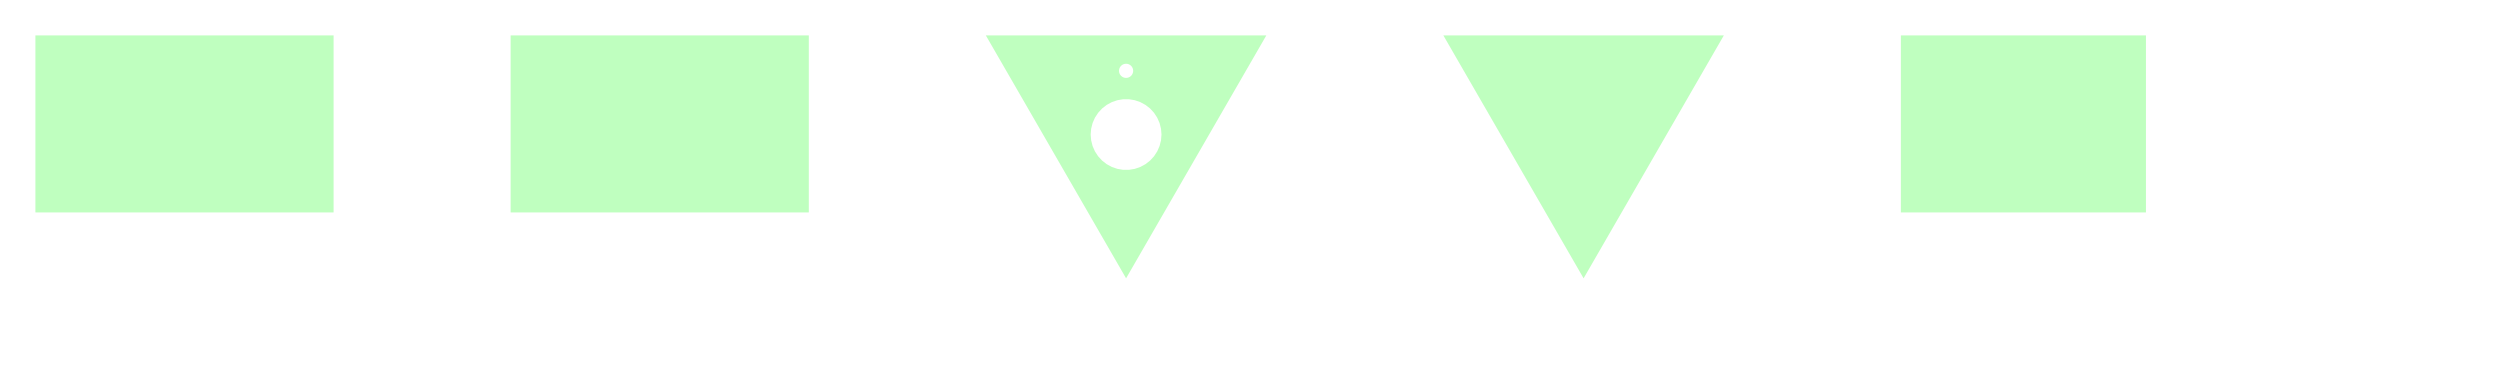
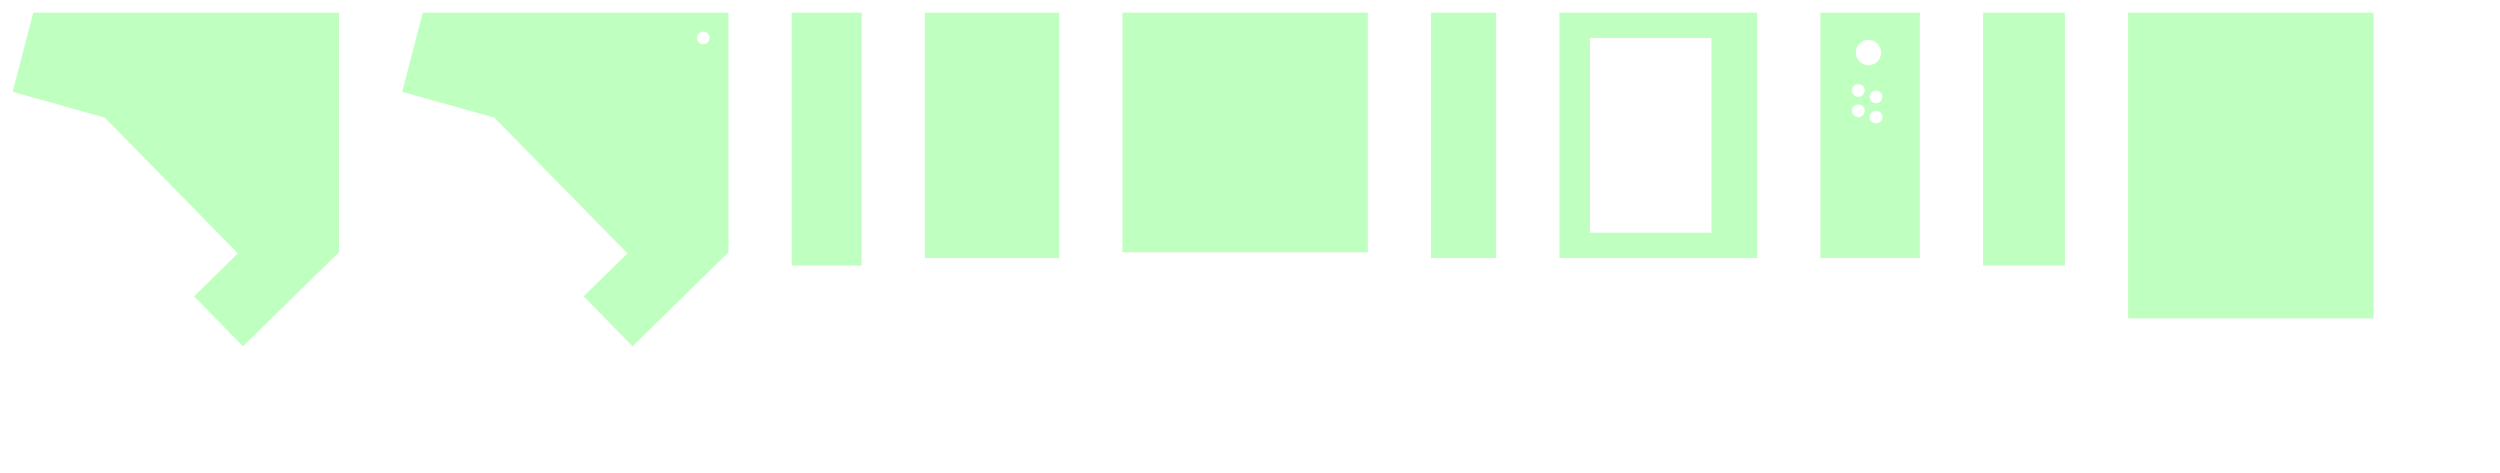
- <svg xmlns="http://www.w3.org/2000/svg" style="fill:#00ff00;fill-opacity:0.25;stroke:none" viewBox="0 0 706.119 110.0">
+ <svg xmlns="http://www.w3.org/2000/svg" style="fill:#00ff00;fill-opacity:0.25;stroke:none" viewBox="0 0 1976.491 373.751">
  <g data-name="face1" id="face1">
-     <path d="M 94.224,60.0 L 10.0,60.0 L 10.0,10.0 L 94.224,10.0 L 94.224,60.0 " />
+     <path d="M 10.0,72.587 L 26.299,10.0 L 267.962,10.0 L 267.962,199.439 L 192.128,273.751 L 153.43,234.26 L 188.047,200.337 L 82.831,92.965 L 10.0,72.587 " />
+   </g>
+   <g data-name="face10" id="face10">
+     <path d="M 1682.491,10.0 L 1876.491,10.0 L 1876.491,251.663 L 1682.491,251.663 L 1682.491,10.0 " />
  </g>
  <g data-name="face2" id="face2">
-     <path d="M 228.448,60.0 L 144.224,60.0 L 144.224,10.0 L 228.448,10.0 L 228.448,60.0 " />
+     <path d="M 575.924,199.439 L 500.09,273.75 L 461.391,234.259 L 496.009,200.337 L 390.792,92.964 L 317.962,72.587 L 334.261,10.0 L 575.924,10.0 Z M 555.511,25.017 L 554.696,25.152 L 553.915,25.421 L 553.189,25.814 L 552.537,26.321 L 551.978,26.928 L 551.527,27.62 L 551.195,28.376 L 550.992,29.177 L 550.924,30.0 L 550.992,30.822 L 551.195,31.623 L 551.527,32.378 L 551.978,33.071 L 552.537,33.678 L 553.189,34.185 L 553.915,34.578 L 554.696,34.847 L 555.511,34.982 L 556.337,34.982 L 557.151,34.847 L 557.932,34.578 L 558.659,34.185 L 559.31,33.678 L 559.87,33.071 L 560.321,32.378 L 560.653,31.623 L 560.856,30.822 L 560.924,30.0 L 560.856,29.177 L 560.653,28.376 L 560.321,27.62 L 559.87,26.928 L 559.31,26.321 L 558.659,25.814 L 557.932,25.421 L 557.151,25.152 L 556.337,25.017 Z" />
  </g>
  <g data-name="face3" id="face3">
-     <path d="M 318.059,78.609 L 278.447,10.0 L 357.671,10.0 Z M 317.233,28.034 L 315.604,28.305 L 314.042,28.842 L 312.59,29.628 L 311.286,30.642 L 310.168,31.857 L 309.264,33.24 L 308.601,34.753 L 308.196,36.354 L 308.059,38.0 L 308.196,39.645 L 308.601,41.246 L 309.264,42.759 L 310.168,44.142 L 311.286,45.357 L 312.59,46.371 L 314.042,47.157 L 315.604,47.694 L 317.233,47.965 L 318.885,47.965 L 320.514,47.694 L 322.076,47.157 L 323.529,46.371 L 324.832,45.357 L 325.951,44.142 L 326.854,42.759 L 327.517,41.246 L 327.923,39.645 L 328.059,38.0 L 327.923,36.354 L 327.517,34.753 L 326.854,33.24 L 325.951,31.857 L 324.832,30.642 L 323.529,29.628 L 322.076,28.842 L 320.514,28.305 L 318.885,28.034 Z M 317.894,18.011 L 317.568,18.066 L 317.256,18.173 L 316.965,18.33 L 316.705,18.533 L 316.481,18.776 L 316.3,19.053 L 316.168,19.355 L 316.086,19.675 L 316.059,20.005 L 316.086,20.334 L 316.168,20.654 L 316.3,20.957 L 316.481,21.233 L 316.705,21.476 L 316.965,21.679 L 317.256,21.836 L 317.568,21.943 L 317.894,21.998 L 318.224,21.998 L 318.55,21.943 L 318.863,21.836 L 319.153,21.679 L 319.414,21.476 L 319.638,21.233 L 319.818,20.957 L 319.951,20.654 L 320.032,20.334 L 320.059,20.005 L 320.032,19.675 L 319.951,19.355 L 319.818,19.053 L 319.638,18.776 L 319.414,18.533 L 319.153,18.33 L 318.863,18.173 L 318.55,18.066 L 318.224,18.011 Z" />
+     <path d="M 625.924,10.0 L 681.216,10.0 L 681.216,210.0 L 625.924,210.0 L 625.924,10.0 " />
  </g>
  <g data-name="face4" id="face4">
-     <path d="M 407.672,10.0 L 486.896,10.0 L 447.284,78.61 L 407.672,10.0 " />
+     <path d="M 837.39,10.0 L 837.39,204.0 L 731.216,204.0 L 731.216,10.0 L 837.39,10.0 " />
  </g>
  <g data-name="face5" id="face5">
-     <path d="M 606.119,10.0 L 606.119,60.0 L 536.896,60.0 L 536.896,10.0 L 606.119,10.0 " />
+     <path d="M 887.39,10.0 L 1081.39,10.0 L 1081.39,199.439 L 887.39,199.439 L 887.39,10.0 " />
+   </g>
+   <g data-name="face6" id="face6">
+     <path d="M 1182.858,10.0 L 1182.858,204.0 L 1131.39,204.0 L 1131.39,10.0 L 1182.858,10.0 " />
+   </g>
+   <g data-name="face7" id="face7">
+     <path d="M 1389.188,204.0 L 1232.857,204.0 L 1232.857,10.0 L 1389.188,10.0 Z M 1257.04,30.0 L 1257.04,184.0 L 1353.04,184.0 L 1353.04,30.0 Z" />
+   </g>
+   <g data-name="face8" id="face8">
+     <path d="M 1517.816,204.0 L 1439.188,204.0 L 1439.188,10.0 L 1517.816,10.0 Z M 1482.789,87.562 L 1481.975,87.698 L 1481.194,87.966 L 1480.467,88.359 L 1479.816,88.866 L 1479.256,89.474 L 1478.805,90.165 L 1478.473,90.921 L 1478.27,91.722 L 1478.202,92.545 L 1478.27,93.368 L 1478.473,94.168 L 1478.805,94.925 L 1479.256,95.616 L 1479.816,96.224 L 1480.467,96.731 L 1481.194,97.124 L 1481.975,97.392 L 1482.789,97.528 L 1483.615,97.528 L 1484.429,97.392 L 1485.211,97.124 L 1485.937,96.731 L 1486.588,96.224 L 1487.148,95.616 L 1487.599,94.925 L 1487.931,94.168 L 1488.134,93.368 L 1488.202,92.545 L 1488.134,91.722 L 1487.931,90.921 L 1487.599,90.165 L 1487.148,89.474 L 1486.588,88.866 L 1485.937,88.359 L 1485.211,87.966 L 1484.429,87.698 L 1483.615,87.562 Z M 1468.789,82.562 L 1467.975,82.698 L 1467.194,82.966 L 1466.467,83.359 L 1465.816,83.866 L 1465.256,84.474 L 1464.805,85.165 L 1464.473,85.921 L 1464.27,86.722 L 1464.202,87.545 L 1464.27,88.368 L 1464.473,89.168 L 1464.805,89.925 L 1465.256,90.616 L 1465.816,91.224 L 1466.467,91.731 L 1467.194,92.124 L 1467.975,92.392 L 1468.789,92.528 L 1469.615,92.528 L 1470.429,92.392 L 1471.211,92.124 L 1471.937,91.731 L 1472.588,91.224 L 1473.148,90.616 L 1473.599,89.925 L 1473.931,89.168 L 1474.134,88.368 L 1474.202,87.545 L 1474.134,86.722 L 1473.931,85.921 L 1473.599,85.165 L 1473.148,84.474 L 1472.588,83.866 L 1471.937,83.359 L 1471.211,82.966 L 1470.429,82.698 L 1469.615,82.562 Z M 1482.789,71.562 L 1481.975,71.698 L 1481.194,71.966 L 1480.467,72.359 L 1479.816,72.866 L 1479.256,73.474 L 1478.805,74.165 L 1478.473,74.921 L 1478.27,75.722 L 1478.202,76.545 L 1478.27,77.368 L 1478.473,78.168 L 1478.805,78.925 L 1479.256,79.616 L 1479.816,80.224 L 1480.467,80.731 L 1481.194,81.124 L 1481.975,81.392 L 1482.789,81.528 L 1483.615,81.528 L 1484.429,81.392 L 1485.211,81.124 L 1485.937,80.731 L 1486.588,80.224 L 1487.148,79.616 L 1487.599,78.925 L 1487.931,78.168 L 1488.134,77.368 L 1488.202,76.545 L 1488.134,75.722 L 1487.931,74.921 L 1487.599,74.165 L 1487.148,73.474 L 1486.588,72.866 L 1485.937,72.359 L 1485.211,71.966 L 1484.429,71.698 L 1483.615,71.562 Z M 1468.789,66.562 L 1467.975,66.698 L 1467.194,66.966 L 1466.467,67.359 L 1465.816,67.866 L 1465.256,68.474 L 1464.805,69.165 L 1464.473,69.921 L 1464.27,70.722 L 1464.202,71.545 L 1464.27,72.368 L 1464.473,73.168 L 1464.805,73.925 L 1465.256,74.616 L 1465.816,75.224 L 1466.467,75.731 L 1467.194,76.124 L 1467.975,76.392 L 1468.789,76.528 L 1469.615,76.528 L 1470.429,76.392 L 1471.211,76.124 L 1471.937,75.731 L 1472.588,75.224 L 1473.148,74.616 L 1473.599,73.925 L 1473.931,73.168 L 1474.134,72.368 L 1474.202,71.545 L 1474.134,70.722 L 1473.931,69.921 L 1473.599,69.165 L 1473.148,68.474 L 1472.588,67.866 L 1471.937,67.359 L 1471.211,66.966 L 1470.429,66.698 L 1469.615,66.562 Z M 1476.376,31.579 L 1474.747,31.851 L 1473.185,32.387 L 1471.733,33.173 L 1470.429,34.188 L 1469.311,35.403 L 1468.407,36.785 L 1467.744,38.298 L 1467.338,39.899 L 1467.202,41.545 L 1467.338,43.191 L 1467.744,44.792 L 1468.407,46.304 L 1469.311,47.687 L 1470.429,48.902 L 1471.733,49.917 L 1473.185,50.703 L 1474.747,51.239 L 1476.376,51.511 L 1478.028,51.511 L 1479.657,51.239 L 1481.219,50.703 L 1482.672,49.917 L 1483.975,48.902 L 1485.093,47.687 L 1485.997,46.304 L 1486.66,44.792 L 1487.066,43.191 L 1487.202,41.545 L 1487.066,39.899 L 1486.66,38.298 L 1485.997,36.785 L 1485.093,35.403 L 1483.975,34.188 L 1482.672,33.173 L 1481.219,32.387 L 1479.657,31.851 L 1478.028,31.579 Z" />
+   </g>
+   <g data-name="face9" id="face9">
+     <path d="M 1567.816,10.0 L 1632.491,10.0 L 1632.491,210.0 L 1567.816,210.0 L 1567.816,10.0 " />
  </g>
</svg>
